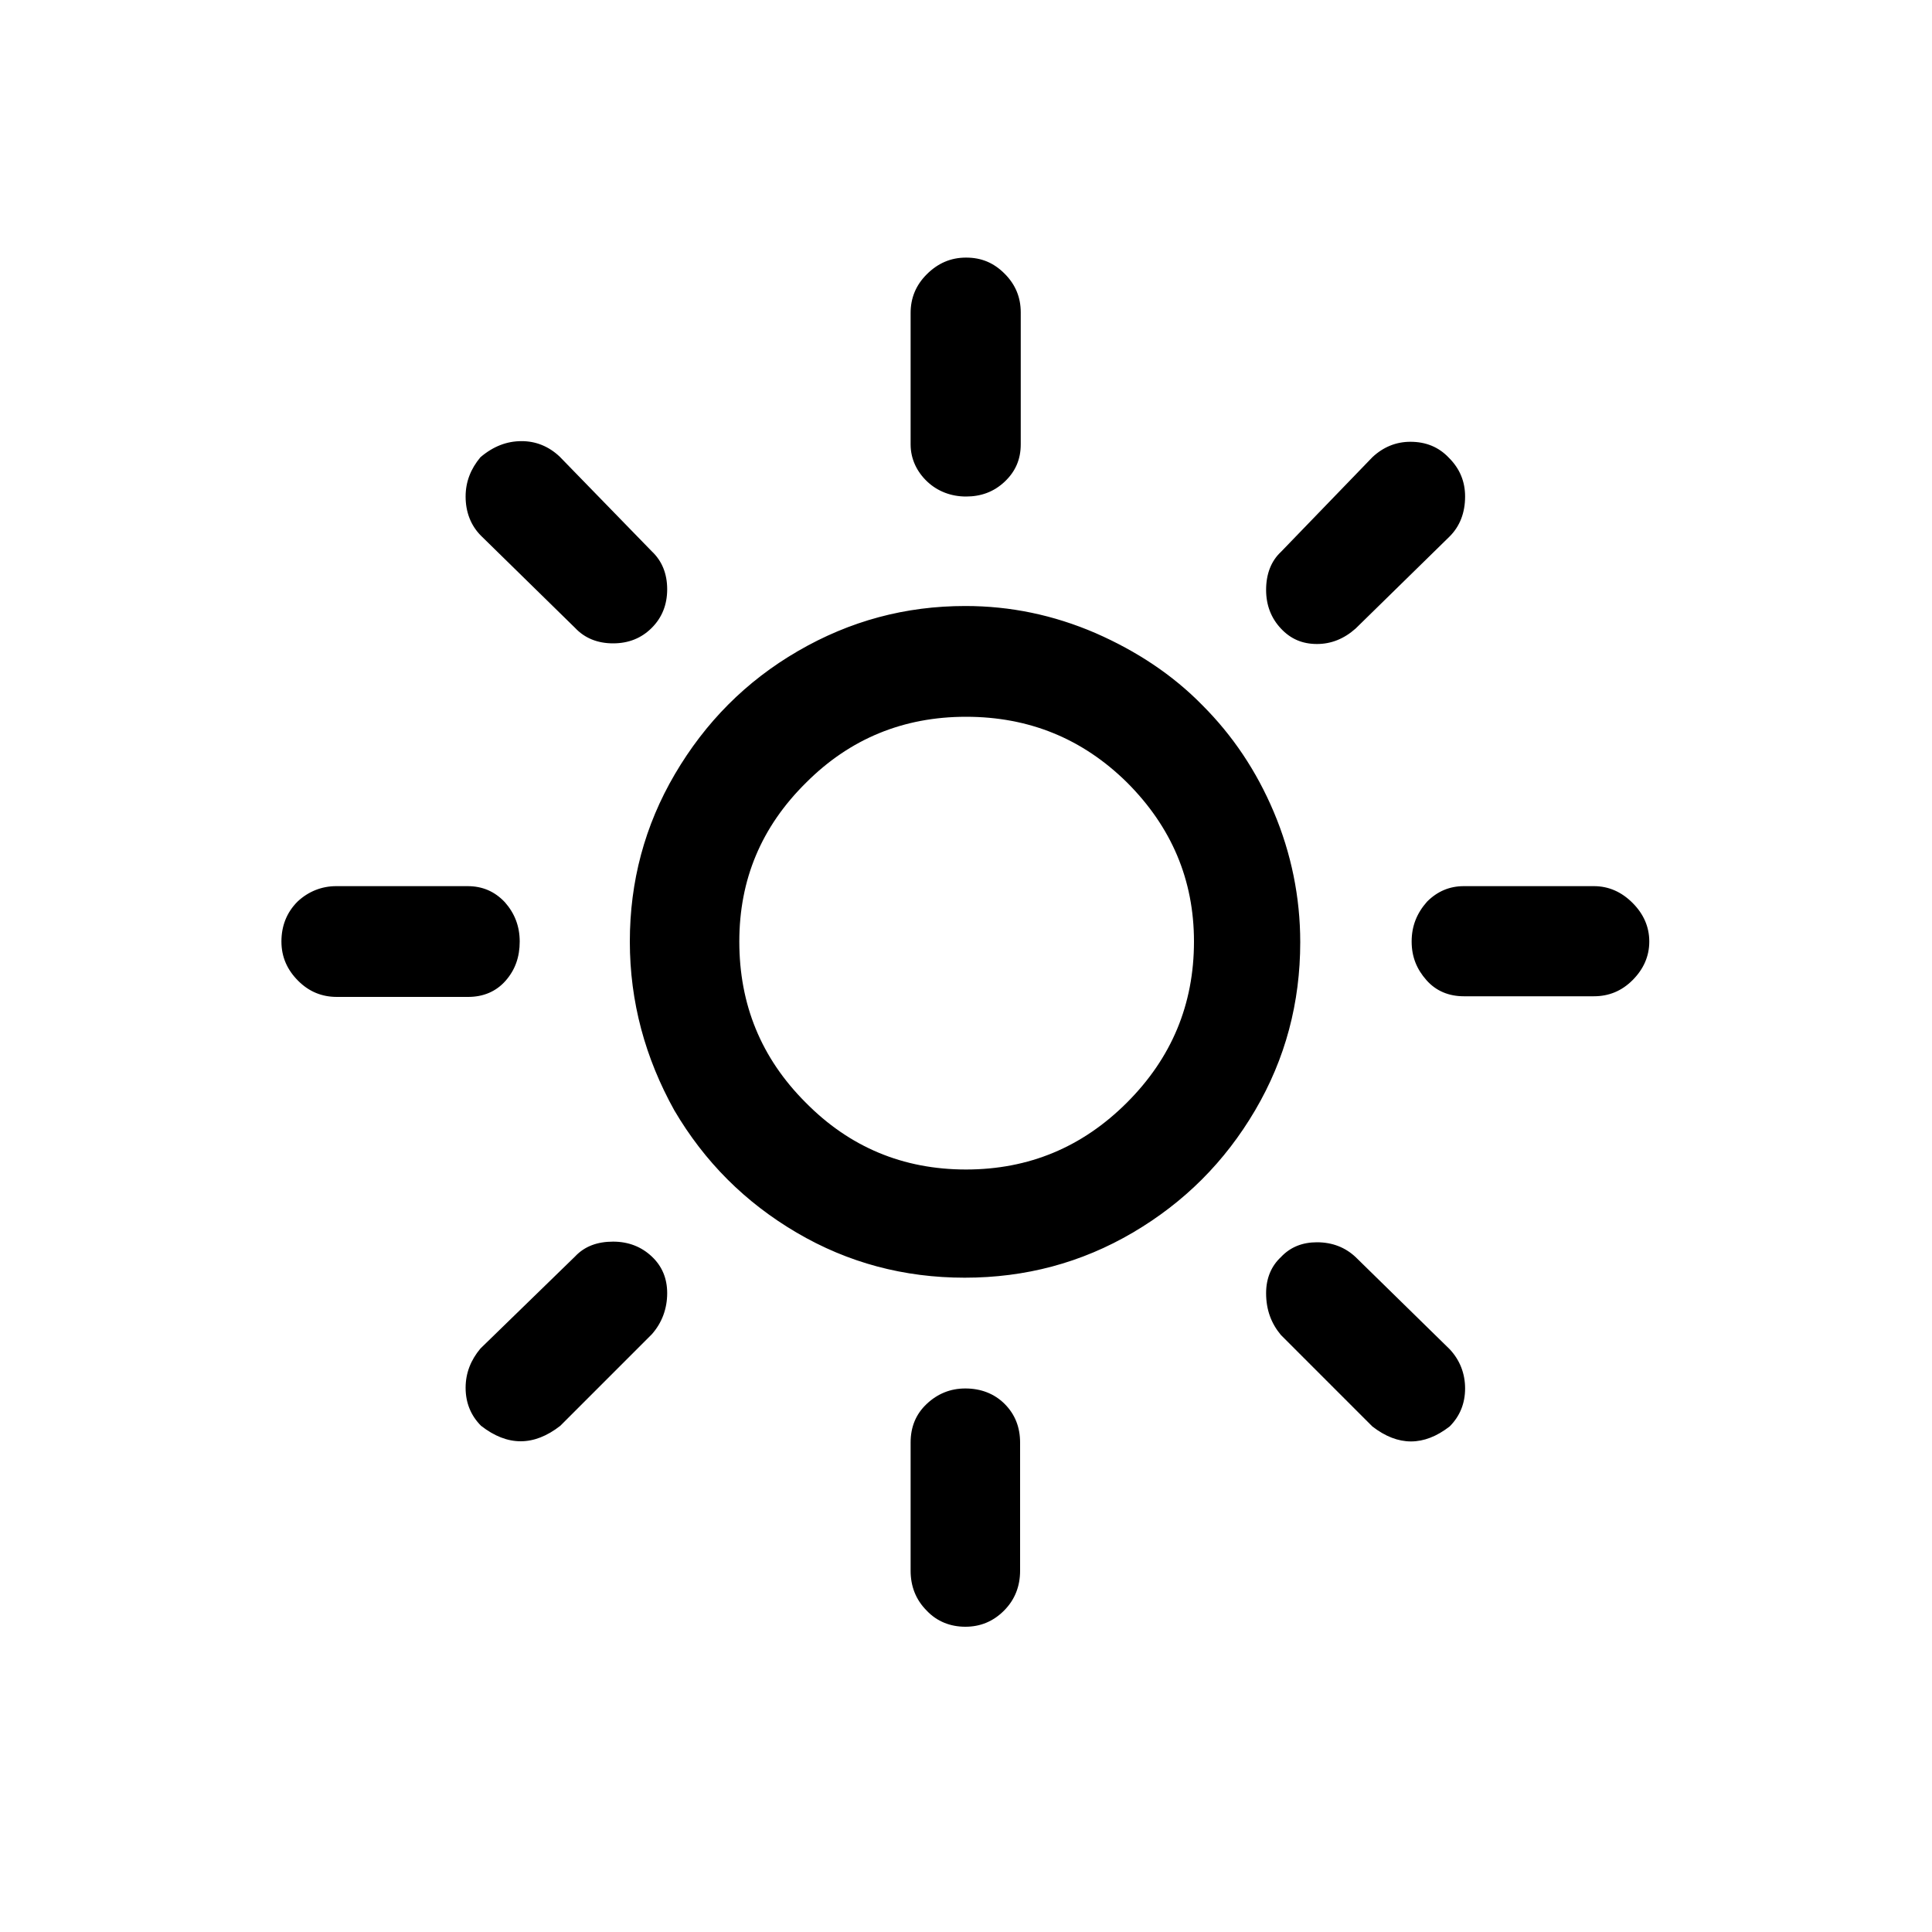
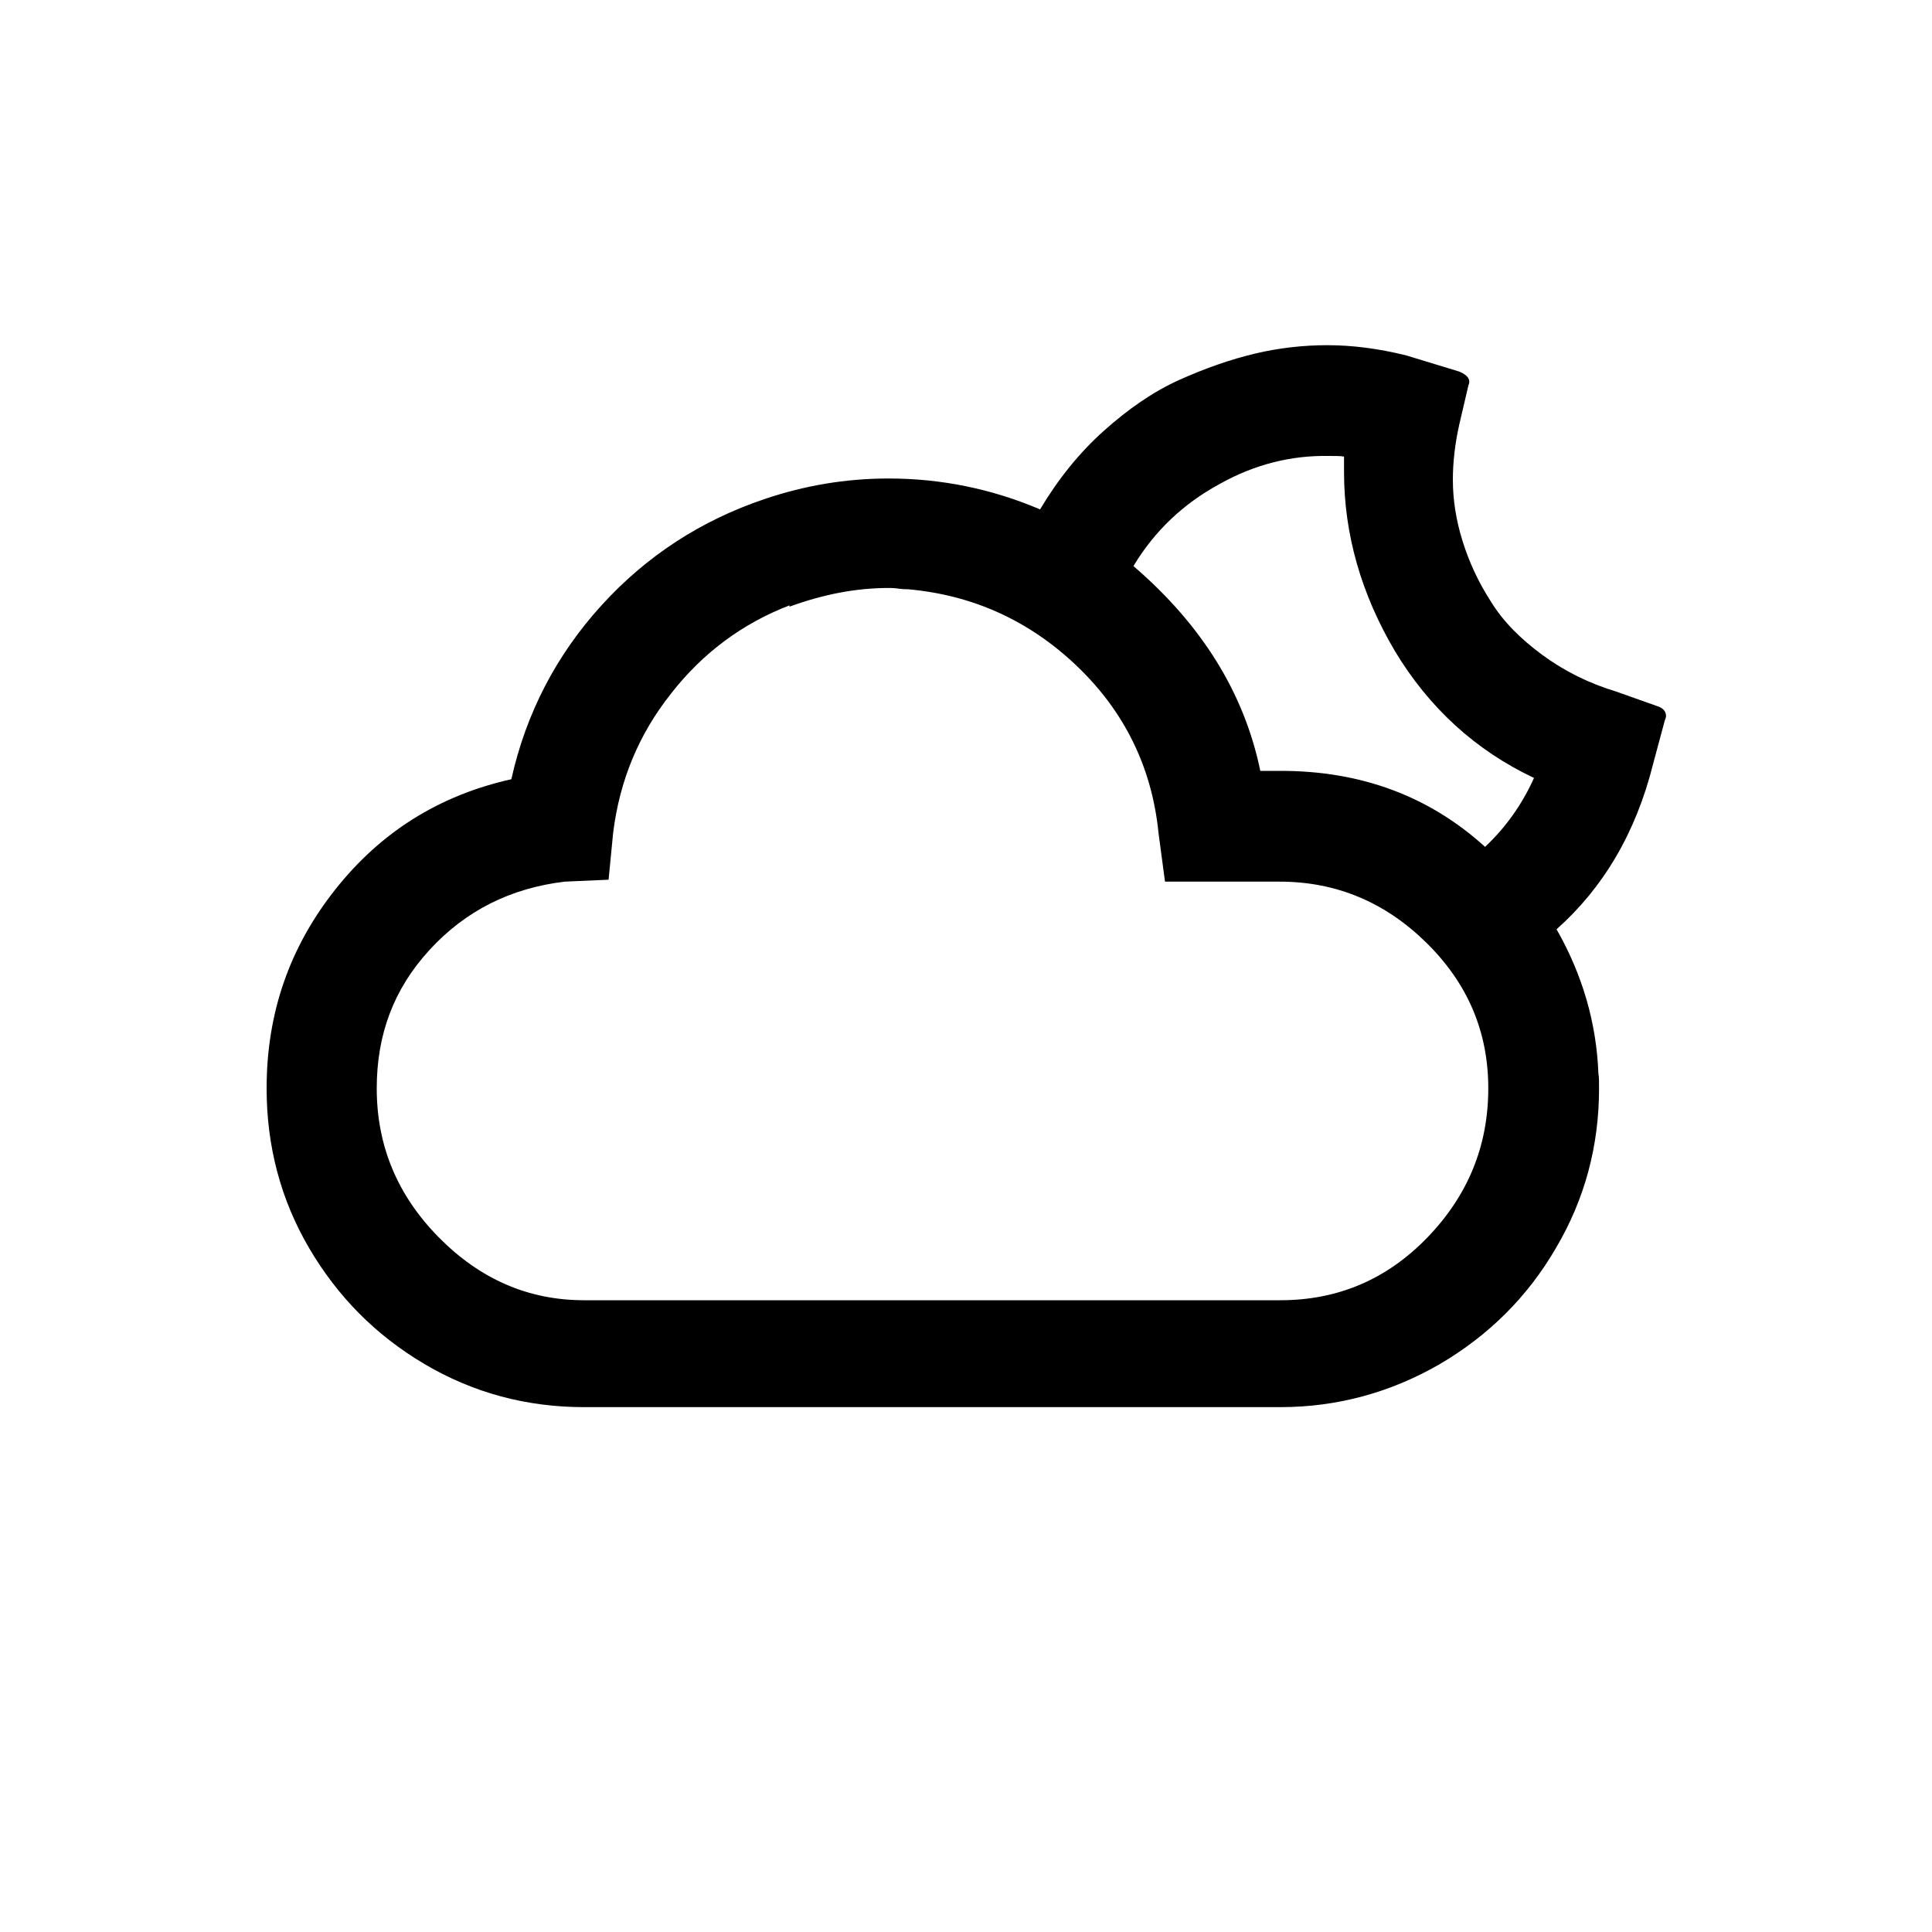
<svg xmlns="http://www.w3.org/2000/svg" version="1.1" id="Layer_1" x="0px" y="0px" viewBox="0 0 30 30" style="enable-background:new 0 0 30 30;" xml:space="preserve">
-   <path d="M4.37,14.62c0-0.24,0.08-0.45,0.25-0.62c0.17-0.16,0.38-0.24,0.6-0.24h2.04c0.23,0,0.42,0.08,0.58,0.25  c0.15,0.17,0.23,0.37,0.23,0.61S8,15.06,7.85,15.23c-0.15,0.17-0.35,0.25-0.58,0.25H5.23c-0.23,0-0.43-0.08-0.6-0.25  C4.46,15.06,4.37,14.86,4.37,14.62z M7.23,21.55c0-0.23,0.08-0.43,0.23-0.61l1.47-1.43c0.15-0.16,0.35-0.23,0.59-0.23  c0.24,0,0.44,0.08,0.6,0.23s0.24,0.34,0.24,0.57c0,0.24-0.08,0.46-0.24,0.64L8.7,22.14c-0.41,0.32-0.82,0.32-1.23,0  C7.31,21.98,7.23,21.78,7.23,21.55z M7.23,7.71c0-0.23,0.08-0.43,0.23-0.61C7.66,6.93,7.87,6.85,8.1,6.85  c0.22,0,0.42,0.08,0.59,0.24l1.43,1.47c0.16,0.15,0.24,0.35,0.24,0.59c0,0.24-0.08,0.44-0.24,0.6s-0.36,0.24-0.6,0.24  c-0.24,0-0.44-0.08-0.59-0.24L7.47,8.32C7.31,8.16,7.23,7.95,7.23,7.71z M9.78,14.62c0-0.93,0.23-1.8,0.7-2.6s1.1-1.44,1.91-1.91  s1.67-0.7,2.6-0.7c0.7,0,1.37,0.14,2.02,0.42c0.64,0.28,1.2,0.65,1.66,1.12c0.47,0.47,0.84,1.02,1.11,1.66  c0.27,0.64,0.41,1.32,0.41,2.02c0,0.94-0.23,1.81-0.7,2.61c-0.47,0.8-1.1,1.43-1.9,1.9c-0.8,0.47-1.67,0.7-2.61,0.7  s-1.81-0.23-2.61-0.7c-0.8-0.47-1.43-1.1-1.9-1.9C10.02,16.43,9.78,15.56,9.78,14.62z M11.48,14.62c0,0.98,0.34,1.81,1.03,2.5  c0.68,0.69,1.51,1.04,2.49,1.04s1.81-0.35,2.5-1.04s1.04-1.52,1.04-2.5c0-0.96-0.35-1.78-1.04-2.47c-0.69-0.68-1.52-1.02-2.5-1.02  c-0.97,0-1.8,0.34-2.48,1.02C11.82,12.84,11.48,13.66,11.48,14.62z M14.14,22.4c0-0.24,0.08-0.44,0.25-0.6s0.37-0.24,0.6-0.24  c0.24,0,0.45,0.08,0.61,0.24s0.24,0.36,0.24,0.6v1.99c0,0.24-0.08,0.45-0.25,0.62c-0.17,0.17-0.37,0.25-0.6,0.25  s-0.44-0.08-0.6-0.25c-0.17-0.17-0.25-0.38-0.25-0.62V22.4z M14.14,6.9V4.86c0-0.23,0.08-0.43,0.25-0.6C14.56,4.09,14.76,4,15,4  s0.43,0.08,0.6,0.25c0.17,0.17,0.25,0.37,0.25,0.6V6.9c0,0.23-0.08,0.42-0.25,0.58S15.23,7.71,15,7.71s-0.44-0.08-0.6-0.23  S14.14,7.13,14.14,6.9z M19.66,20.08c0-0.23,0.08-0.42,0.23-0.56c0.15-0.16,0.34-0.23,0.56-0.23c0.24,0,0.44,0.08,0.6,0.23  l1.46,1.43c0.16,0.17,0.24,0.38,0.24,0.61c0,0.23-0.08,0.43-0.24,0.59c-0.4,0.31-0.8,0.31-1.2,0l-1.42-1.42  C19.74,20.55,19.66,20.34,19.66,20.08z M19.66,9.16c0-0.25,0.08-0.45,0.23-0.59l1.42-1.47c0.17-0.16,0.37-0.24,0.59-0.24  c0.24,0,0.44,0.08,0.6,0.25c0.17,0.17,0.25,0.37,0.25,0.6c0,0.25-0.08,0.46-0.24,0.62l-1.46,1.43c-0.18,0.16-0.38,0.24-0.6,0.24  c-0.23,0-0.41-0.08-0.56-0.24S19.66,9.4,19.66,9.16z M21.92,14.62c0-0.24,0.08-0.44,0.24-0.62c0.16-0.16,0.35-0.24,0.57-0.24h2.02  c0.23,0,0.43,0.09,0.6,0.26c0.17,0.17,0.26,0.37,0.26,0.6s-0.09,0.43-0.26,0.6c-0.17,0.17-0.37,0.25-0.6,0.25h-2.02  c-0.23,0-0.43-0.08-0.58-0.25S21.92,14.86,21.92,14.62z" />
+   <path d="M4.14,16.9c0-1.16,0.35-2.18,1.06-3.08s1.62-1.47,2.74-1.72c0.23-1.03,0.7-1.93,1.4-2.7c0.7-0.77,1.55-1.32,2.53-1.65  c0.62-0.21,1.26-0.32,1.93-0.32c0.81,0,1.6,0.16,2.35,0.48c0.28-0.47,0.61-0.88,0.99-1.22c0.38-0.34,0.77-0.61,1.17-0.79  c0.4-0.18,0.8-0.32,1.18-0.41s0.76-0.13,1.12-0.13c0.38,0,0.79,0.05,1.23,0.16l0.82,0.25c0.14,0.06,0.18,0.13,0.14,0.22l-0.14,0.6  c-0.07,0.31-0.1,0.6-0.1,0.86c0,0.31,0.05,0.63,0.15,0.95c0.1,0.32,0.24,0.63,0.44,0.94c0.19,0.31,0.46,0.58,0.8,0.83  c0.34,0.25,0.72,0.44,1.15,0.57l0.62,0.22c0.1,0.03,0.15,0.08,0.15,0.16c0,0.02-0.01,0.04-0.02,0.07l-0.18,0.67  c-0.27,1.08-0.78,1.93-1.5,2.57c0.4,0.7,0.62,1.45,0.65,2.24c0.01,0.05,0.01,0.12,0.01,0.23c0,0.89-0.22,1.72-0.67,2.48  c-0.44,0.76-1.05,1.36-1.8,1.8c-0.76,0.44-1.59,0.67-2.48,0.67H9.07c-0.89,0-1.72-0.22-2.48-0.67s-1.35-1.05-1.79-1.8  S4.14,17.8,4.14,16.9z M5.85,16.9c0,0.89,0.32,1.66,0.96,2.31c0.64,0.65,1.39,0.98,2.26,0.98h10.81c0.89,0,1.65-0.32,2.28-0.97  s0.95-1.42,0.95-2.32c0-0.88-0.32-1.63-0.96-2.26c-0.64-0.63-1.4-0.95-2.28-0.95h-1.78l-0.1-0.75c-0.1-1.01-0.52-1.88-1.26-2.59  s-1.62-1.11-2.63-1.2c-0.03,0-0.08,0-0.15-0.01c-0.07-0.01-0.11-0.01-0.15-0.01c-0.51,0-1.02,0.1-1.54,0.29V9.4  c-0.73,0.28-1.35,0.74-1.84,1.37c-0.5,0.63-0.8,1.35-0.9,2.17l-0.07,0.72l-0.68,0.03c-0.84,0.1-1.54,0.45-2.1,1.06  S5.85,16.07,5.85,16.9z M17.6,8.79c1.06,0.91,1.72,1.97,1.97,3.18h0.32c1.24,0,2.3,0.39,3.17,1.18c0.33-0.31,0.58-0.67,0.76-1.07  c-0.91-0.43-1.63-1.09-2.16-1.97c-0.52-0.88-0.79-1.81-0.79-2.78V7.09c-0.05-0.01-0.13-0.01-0.24-0.01  c-0.58-0.01-1.15,0.13-1.7,0.44C18.38,7.82,17.93,8.24,17.6,8.79z" />
</svg>
